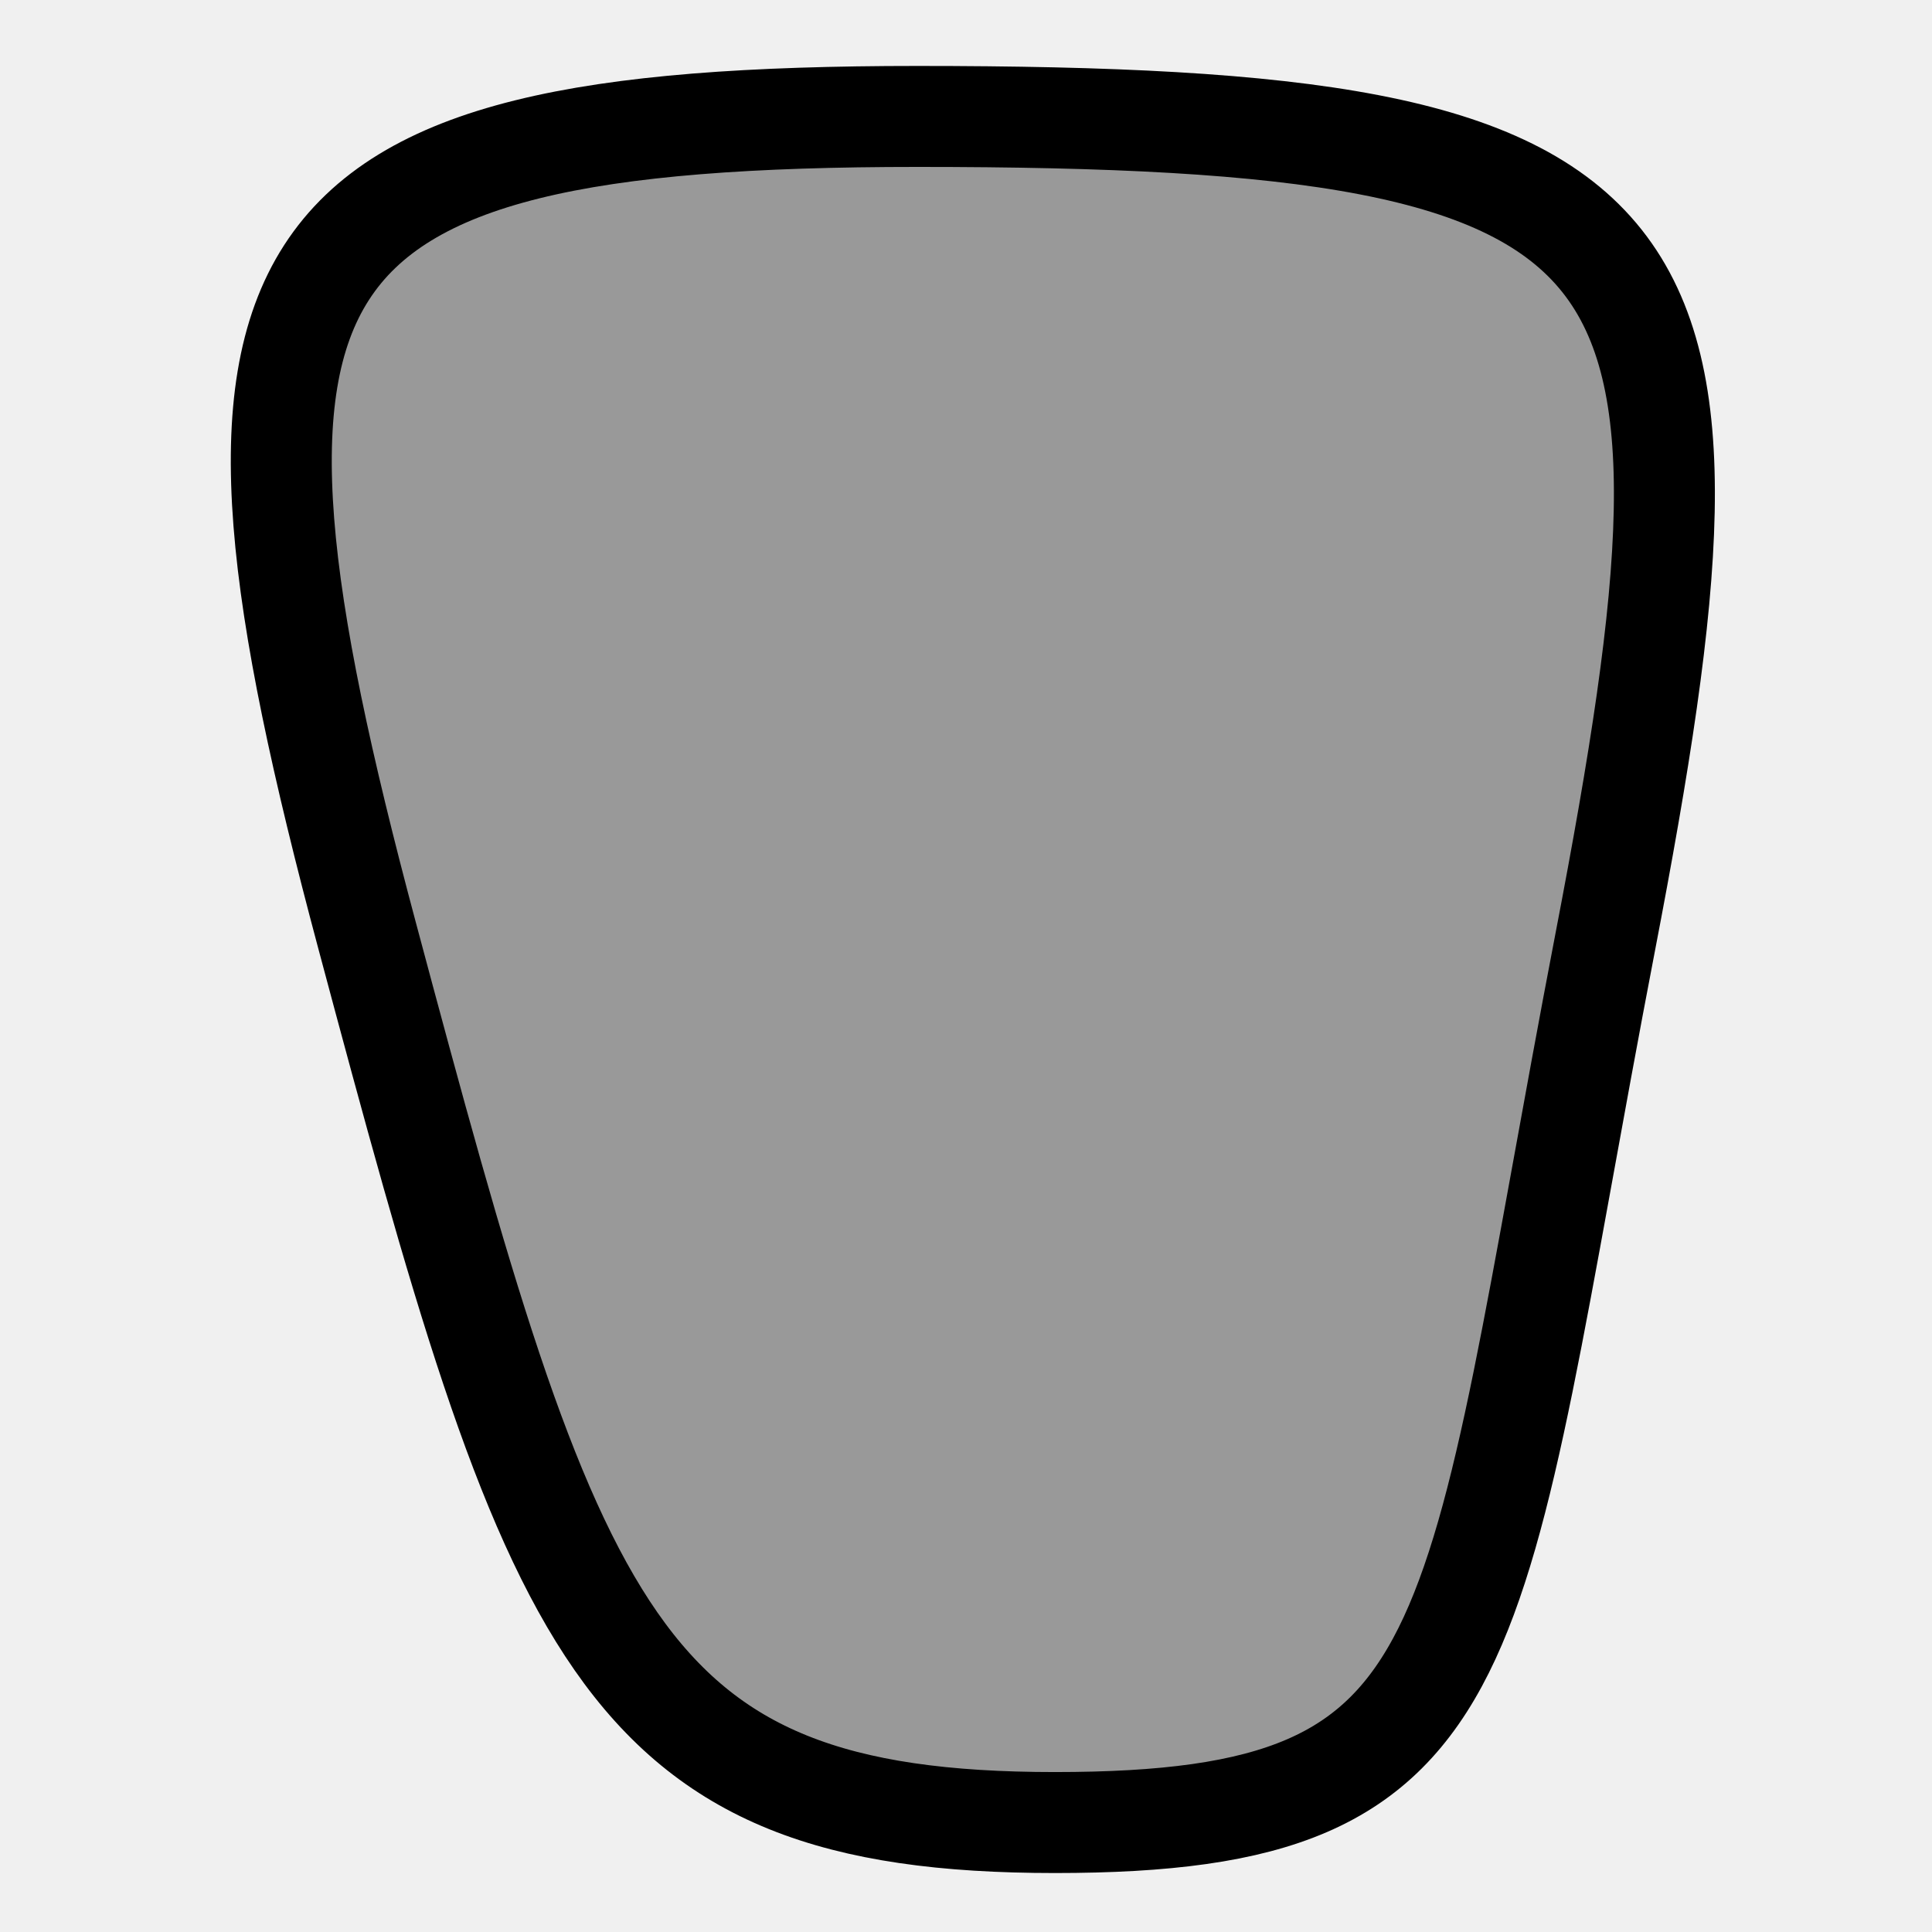
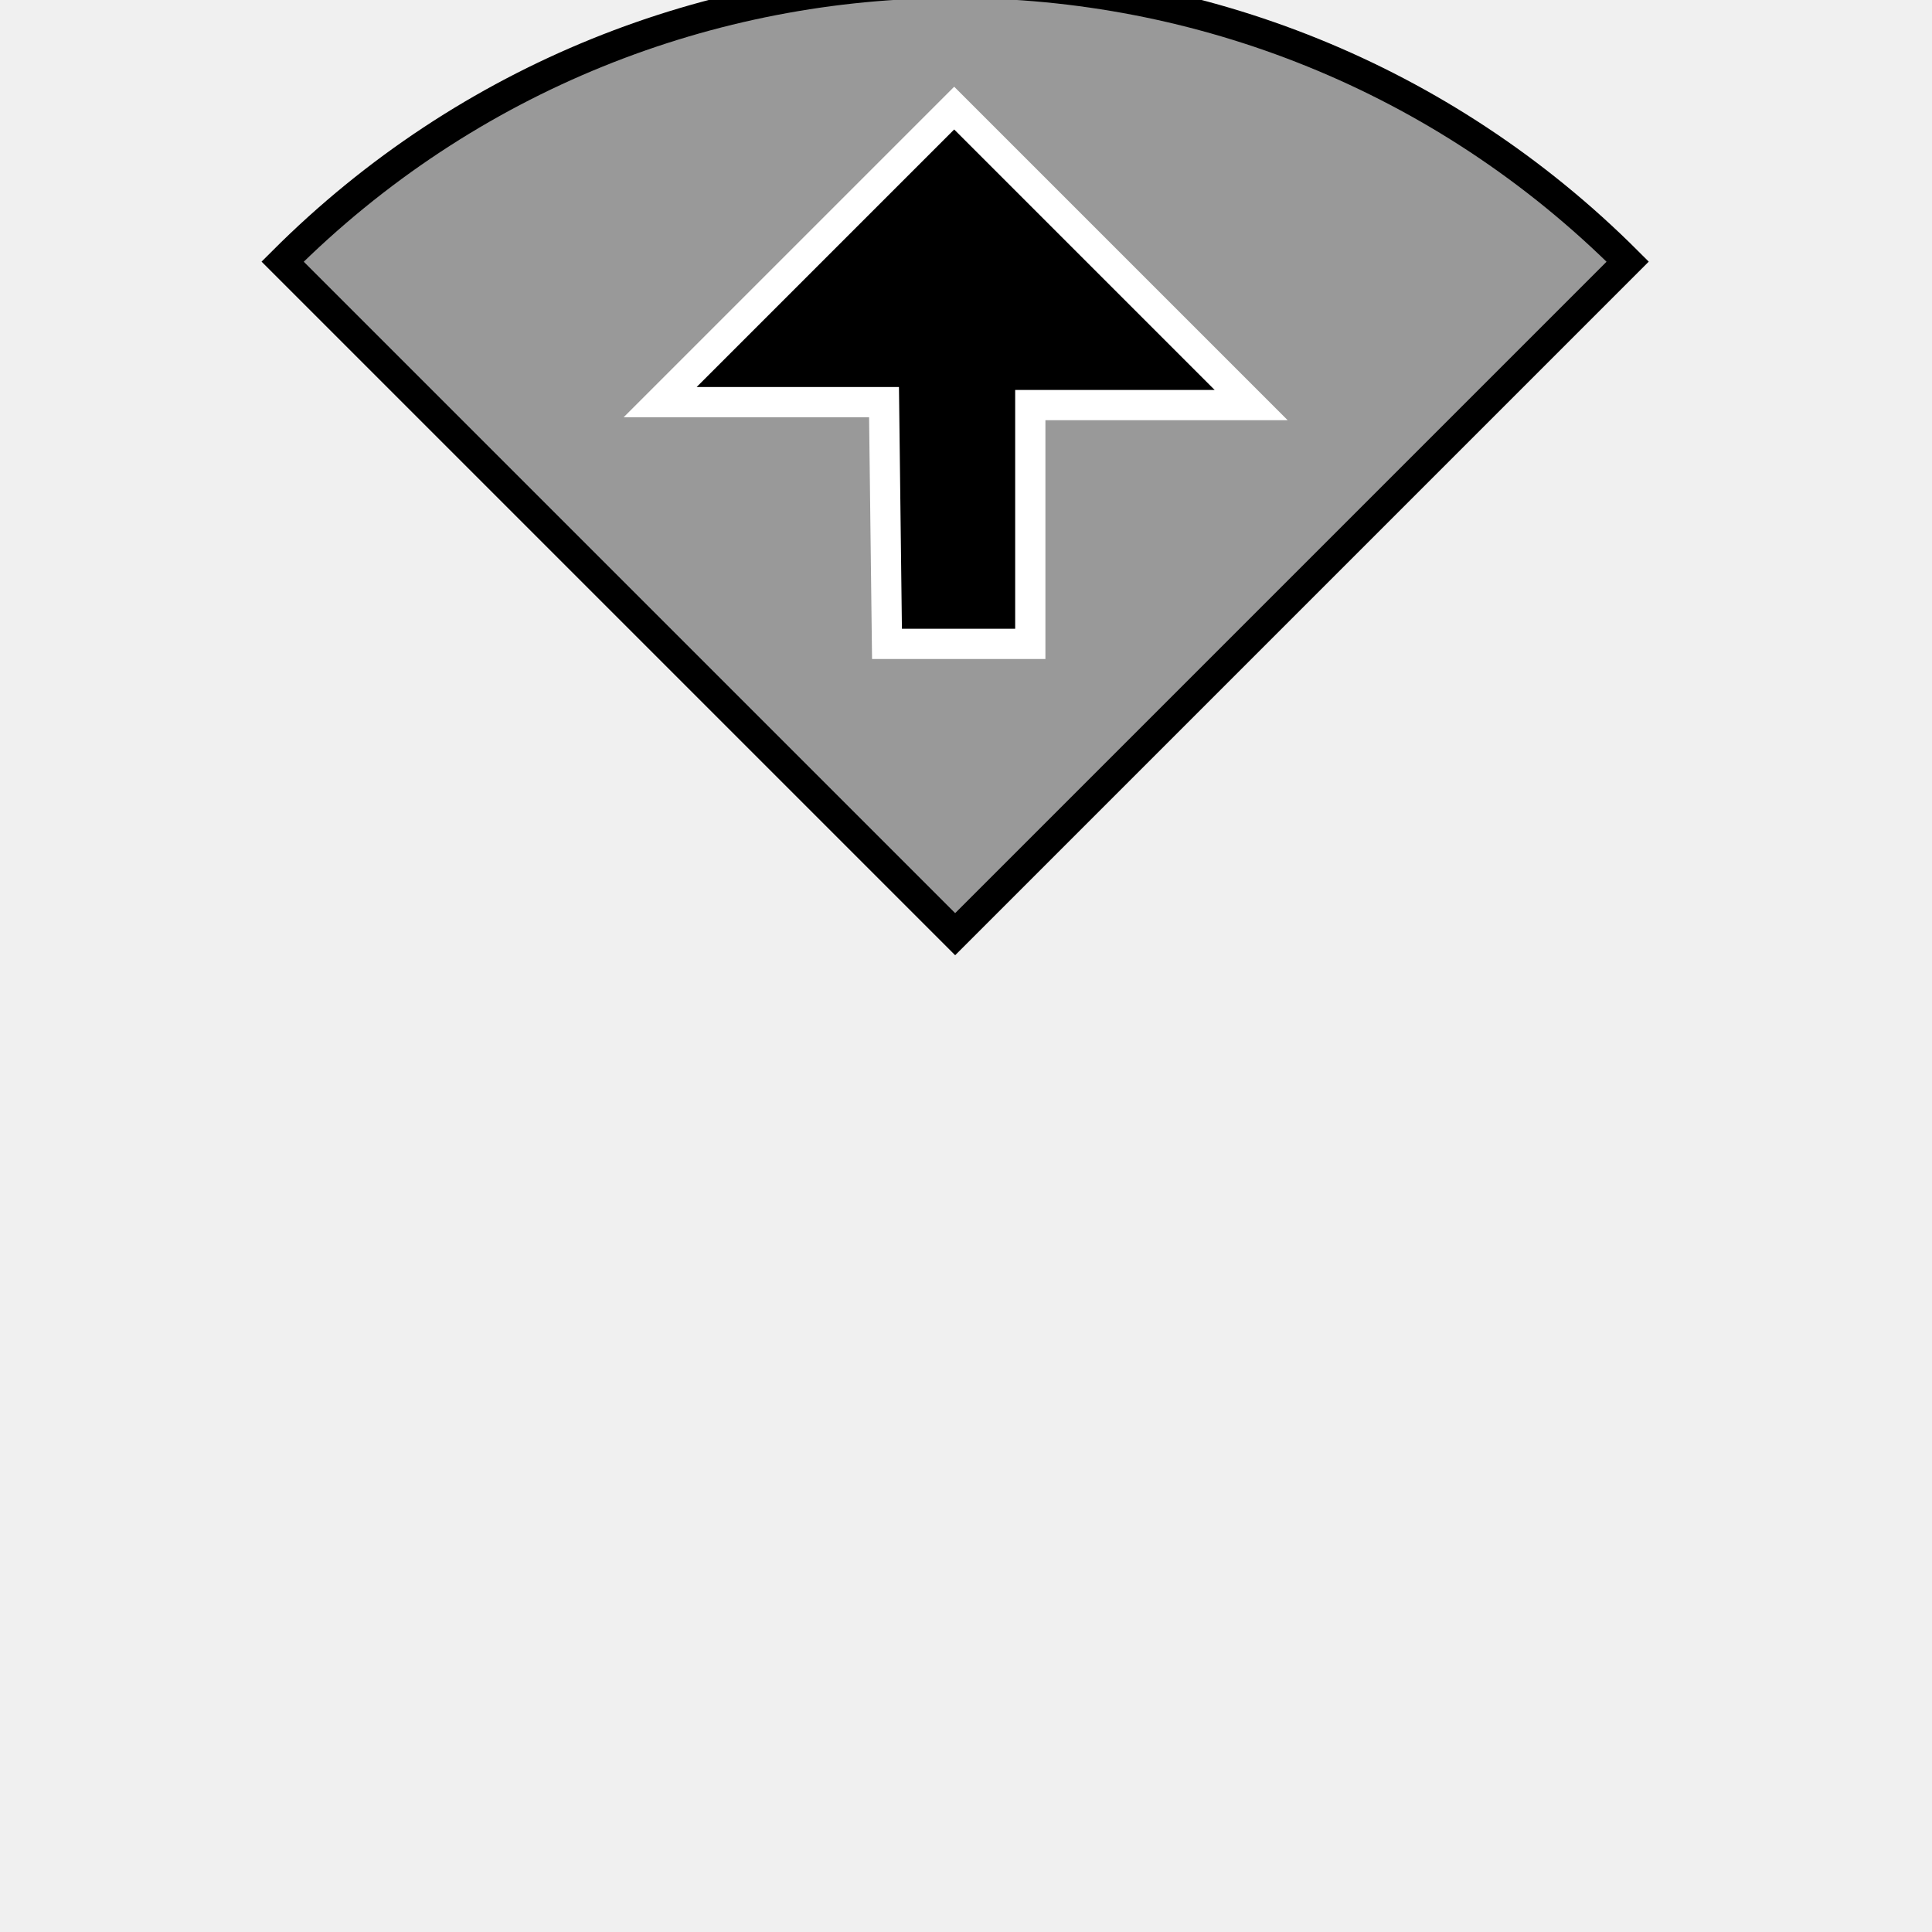
- <svg xmlns="http://www.w3.org/2000/svg" version="1.1" id="svg892" width="64" height="64" viewBox="0 0 64 64">
-   <defs id="defs896" />
-   <path style="fill:#999999;stroke:#000000;stroke-width:3.345;stroke-linecap:butt;stroke-linejoin:miter;stroke-miterlimit:4;stroke-dasharray:none;stroke-opacity:1" d="m 30.387,3.857 c 25.538,0 27.347,3.646 22.789,27.347 -4.558,23.701 -3.646,29.17 -18.231,29.17 -14.585,0 -16.589,-6.207 -22.789,-29.398 C 6.175,8.607 8.49,3.857 30.387,3.857 Z" id="path902" />
+ <svg xmlns="http://www.w3.org/2000/svg" width="64" height="64" viewBox="0 0 16.933 16.933" version="1.1" id="svg8">
+   <defs id="defs2" />
+   <g id="layer1" transform="translate(0,-280.0666)">
+     <path style="opacity:1;vector-effect:none;fill:#999999;fill-opacity:1;fill-rule:evenodd;stroke:#000000;stroke-width:0.261;stroke-linecap:butt;stroke-linejoin:miter;stroke-miterlimit:15.2;stroke-dasharray:none;stroke-dashoffset:0;stroke-opacity:1" id="path815-8" d="m -201.41,-197.907 a 8.336,8.336 0 0 1 -8.336,8.336 l 0,-8.336 z" transform="rotate(-135)" />
+     <path style="fill:#000000;stroke:#ffffff;stroke-width:0.265px;stroke-linecap:butt;stroke-linejoin:miter;stroke-opacity:1" d="m 7.774,285.71 h 1.256 v -2.093 h 1.936 l -2.603,-2.603 -2.577,2.577 h 1.962 z" id="path832-5" />
+   </g>
</svg>
